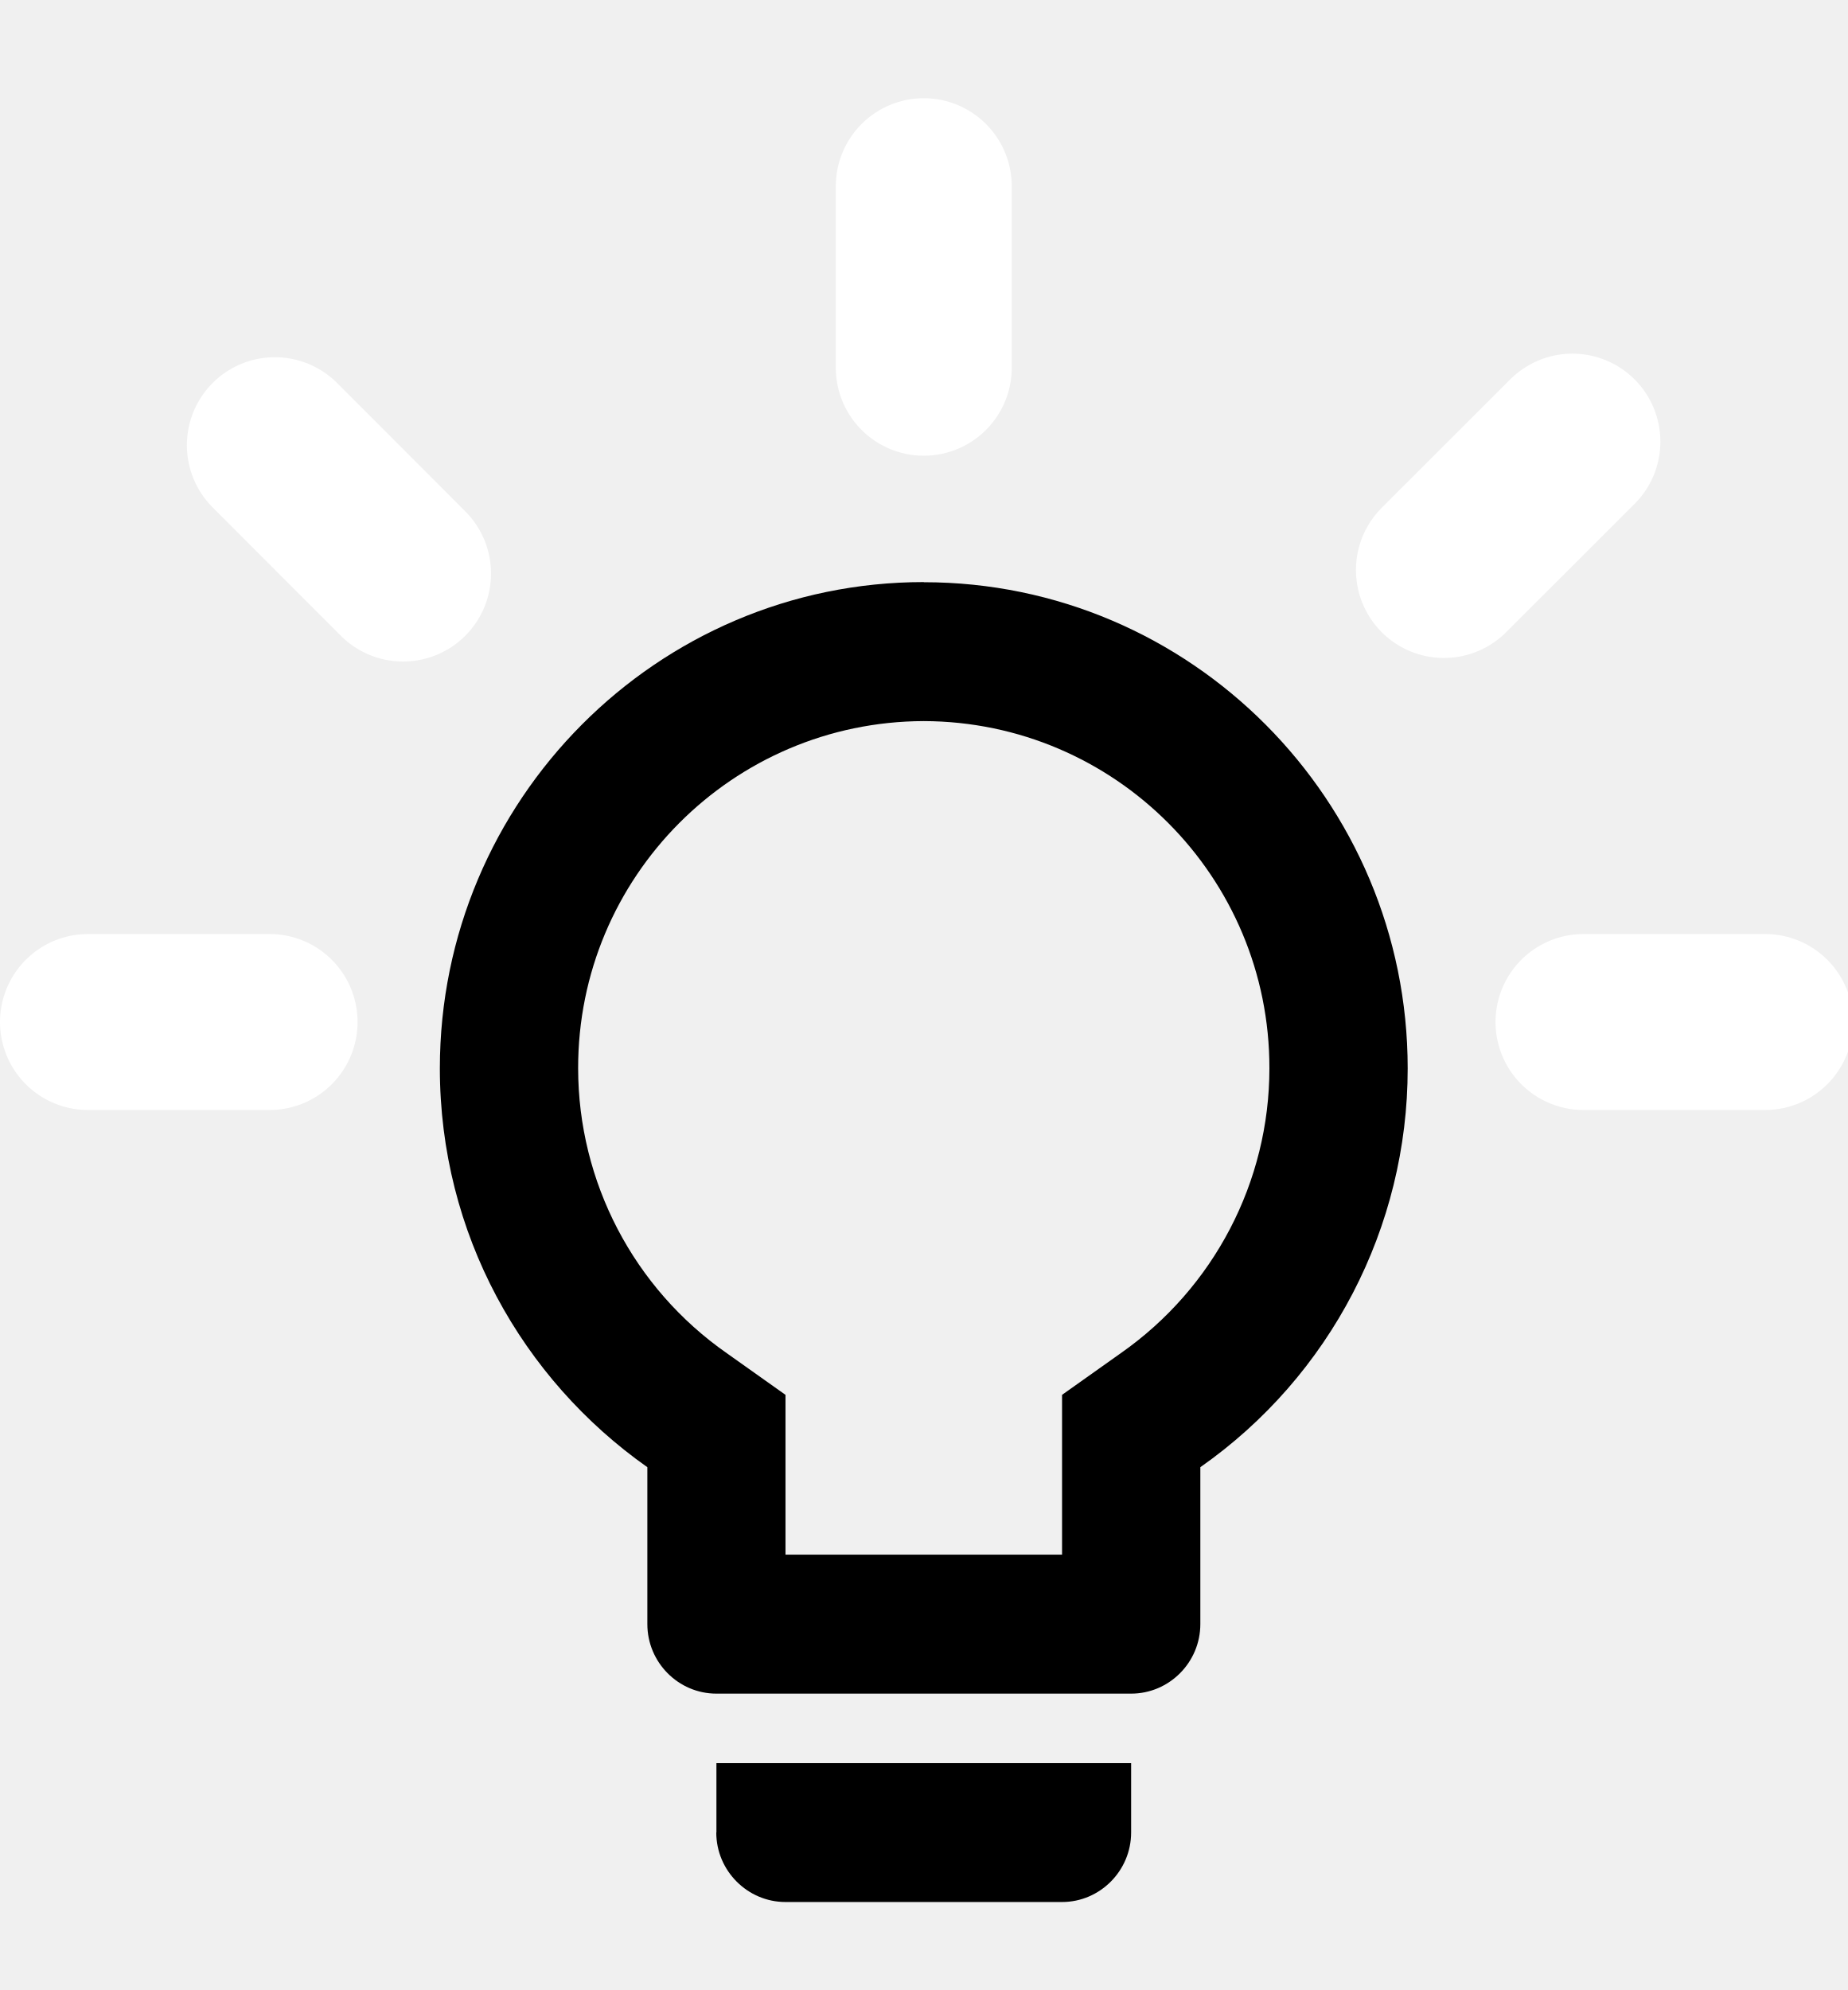
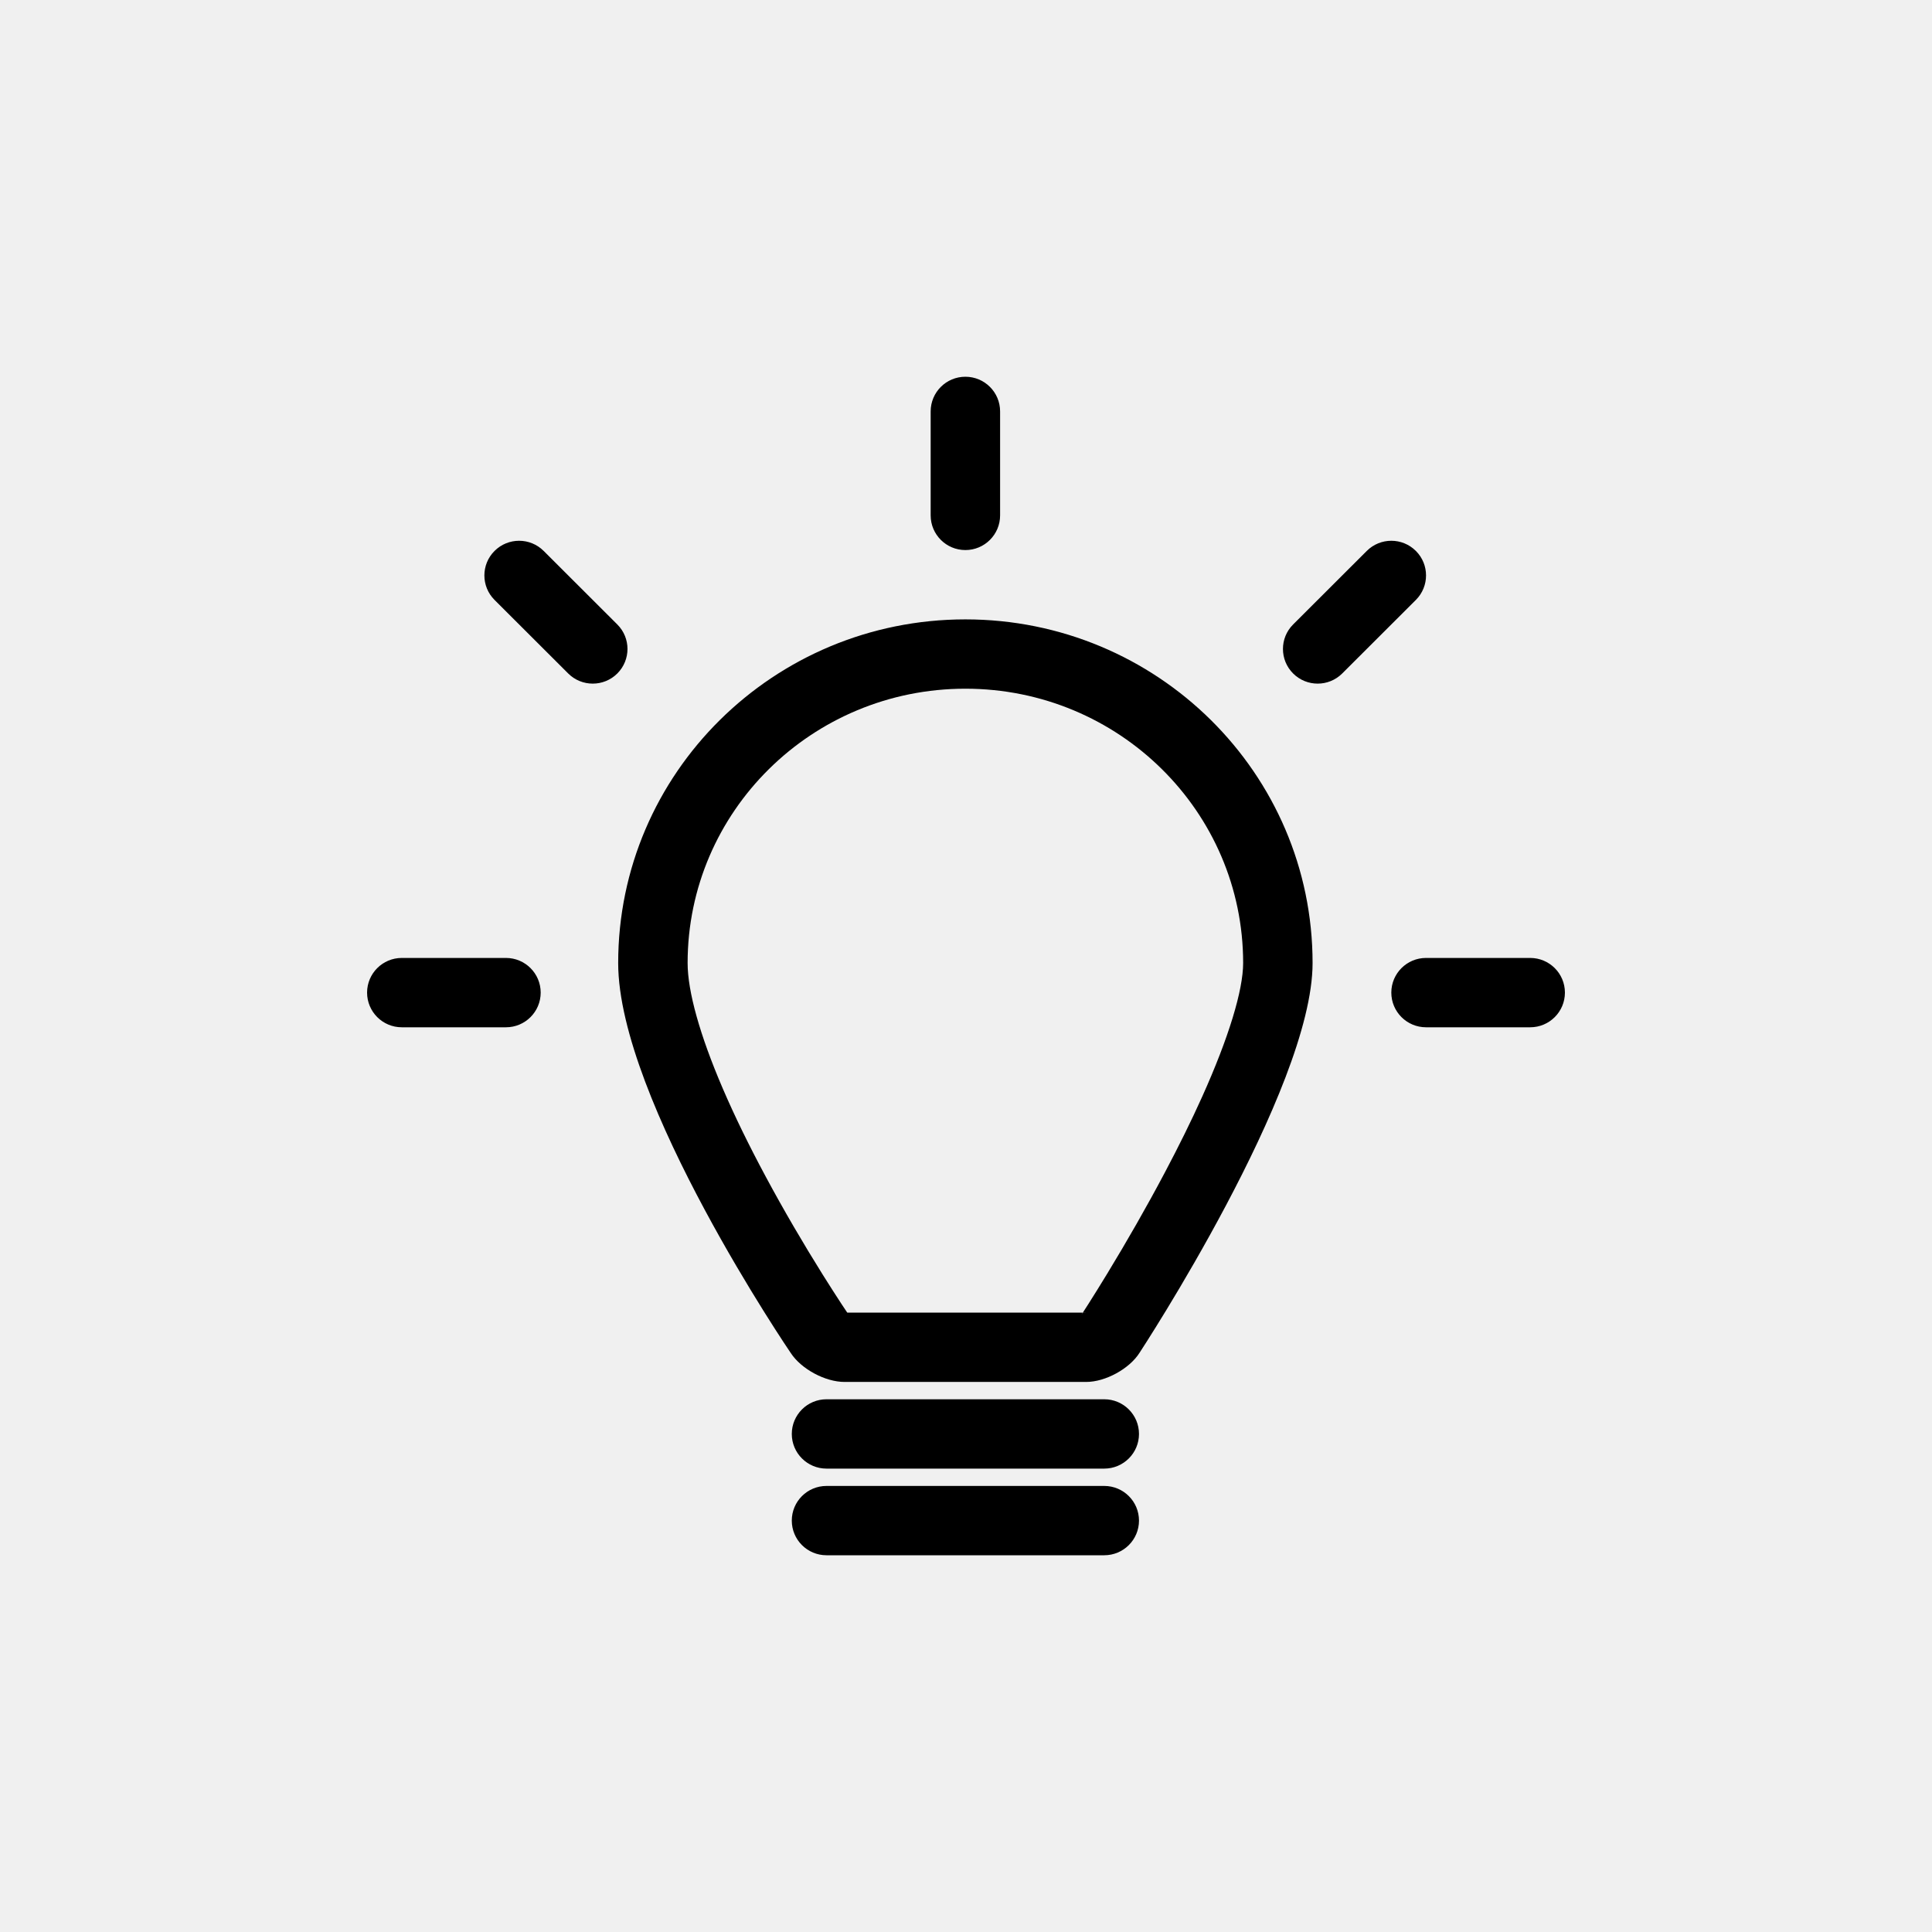
- <svg xmlns="http://www.w3.org/2000/svg" width="13" height="14">
-   <g fill-rule="evenodd">
-     <g stroke="#FFF" stroke-linecap="round" stroke-width="1.238">
-       <path d="M6.5 1.31v1.277M1.934 3.132l.902.903M11.064 3.107l-.904.903M.619 7.19h1.278M11.142 7.19h1.278" />
-     </g>
-     <path d="M5.04 12.892c0 .269.22.489.487.489h1.946c.267 0 .486-.22.486-.489v-.488H5.041v.488zM6.5 4.095c-1.877 0-3.405 1.535-3.405 3.421 0 1.163.579 2.185 1.46 2.806v1.104c0 .269.218.489.486.489h2.918c.268 0 .487-.22.487-.489v-1.104a3.424 3.424 0 001.459-2.806c0-1.886-1.528-3.42-3.405-3.42zM7.886 9.52l-.413.293v1.124H5.527V9.813l-.413-.293a2.445 2.445 0 01-1.046-2.004A2.439 2.439 0 016.5 5.073a2.439 2.439 0 012.432 2.443c0 .797-.39 1.545-1.046 2.004z" />
-   </g>
+ <svg xmlns="http://www.w3.org/2000/svg" width="100px" height="100px" viewBox="0 0 100 100" version="1.1">
+   <path d="M43.905,68.018 L43.905,68.018 L43.942,68.073 C43.853,67.938 43.837,67.924 43.855,67.933 C43.877,67.945 43.863,67.941 43.713,67.941 L56.223,67.941 C55.984,67.941 56.077,67.89 55.978,68.049 C56.038,67.958 56.159,67.77 56.333,67.497 C56.627,67.034 56.956,66.505 57.311,65.922 C58.326,64.253 59.341,62.485 60.284,60.704 C61.011,59.332 61.666,58.008 62.229,56.755 C63.597,53.713 64.345,51.254 64.345,49.846 C64.345,42.011 57.915,35.647 49.968,35.647 C42.021,35.647 35.591,42.011 35.591,49.846 C35.591,51.31 36.223,53.574 37.401,56.319 C38.022,57.766 38.776,59.306 39.634,60.903 C40.571,62.649 41.579,64.367 42.586,65.978 C42.939,66.541 43.265,67.05 43.556,67.494 C43.728,67.755 43.847,67.933 43.905,68.018 L43.905,68.018 Z M40.934,70.038 C40.934,70.038 31.997,56.929 31.997,49.846 C31.997,40.023 40.043,32.059 49.968,32.059 C59.893,32.059 67.939,40.023 67.939,49.846 C67.939,56.381 58.984,70.017 58.984,70.017 C58.463,70.846 57.218,71.529 56.223,71.529 L43.713,71.529 C42.711,71.529 41.474,70.861 40.934,70.038 Z M42.78,76.015 L57.156,76.015 C58.149,76.015 58.954,75.211 58.954,74.221 C58.954,73.23 58.149,72.426 57.156,72.426 L42.78,72.426 C41.787,72.426 40.983,73.23 40.983,74.221 C40.983,75.211 41.787,76.015 42.78,76.015 Z M42.78,80.5 L57.156,80.5 C58.149,80.5 58.954,79.697 58.954,78.706 C58.954,77.715 58.149,76.912 57.156,76.912 L42.78,76.912 C41.787,76.912 40.983,77.715 40.983,78.706 C40.983,79.697 41.787,80.5 42.78,80.5 Z M70.744,28.516 L66.932,32.322 C66.23,33.022 66.23,34.158 66.932,34.859 C67.633,35.559 68.771,35.559 69.473,34.859 L73.285,31.053 C73.987,30.352 73.987,29.216 73.285,28.516 C72.583,27.815 71.446,27.815 70.744,28.516 Z M25.598,31.053 L29.41,34.859 C30.112,35.559 31.25,35.559 31.952,34.859 C32.654,34.158 32.654,33.022 31.952,32.322 L28.14,28.516 C27.438,27.815 26.3,27.815 25.598,28.516 C24.896,29.216 24.896,30.352 25.598,31.053 Z M79.203,49.583 L73.812,49.583 C72.819,49.583 72.014,50.387 72.014,51.377 C72.014,52.368 72.819,53.172 73.812,53.172 L79.203,53.172 C80.195,53.172 81,52.368 81,51.377 C81,50.387 80.195,49.583 79.203,49.583 Z M26.188,49.583 L20.797,49.583 C19.805,49.583 19,50.387 19,51.377 C19,52.368 19.805,53.172 20.797,53.172 L26.188,53.172 C27.181,53.172 27.986,52.368 27.986,51.377 C27.986,50.387 27.181,49.583 26.188,49.583 Z M48.171,21.294 L48.171,26.676 C48.171,27.667 48.976,28.471 49.968,28.471 C50.961,28.471 51.765,27.667 51.765,26.676 L51.765,21.294 C51.765,20.303 50.961,19.5 49.968,19.5 C48.976,19.5 48.171,20.303 48.171,21.294 Z" />
</svg>
